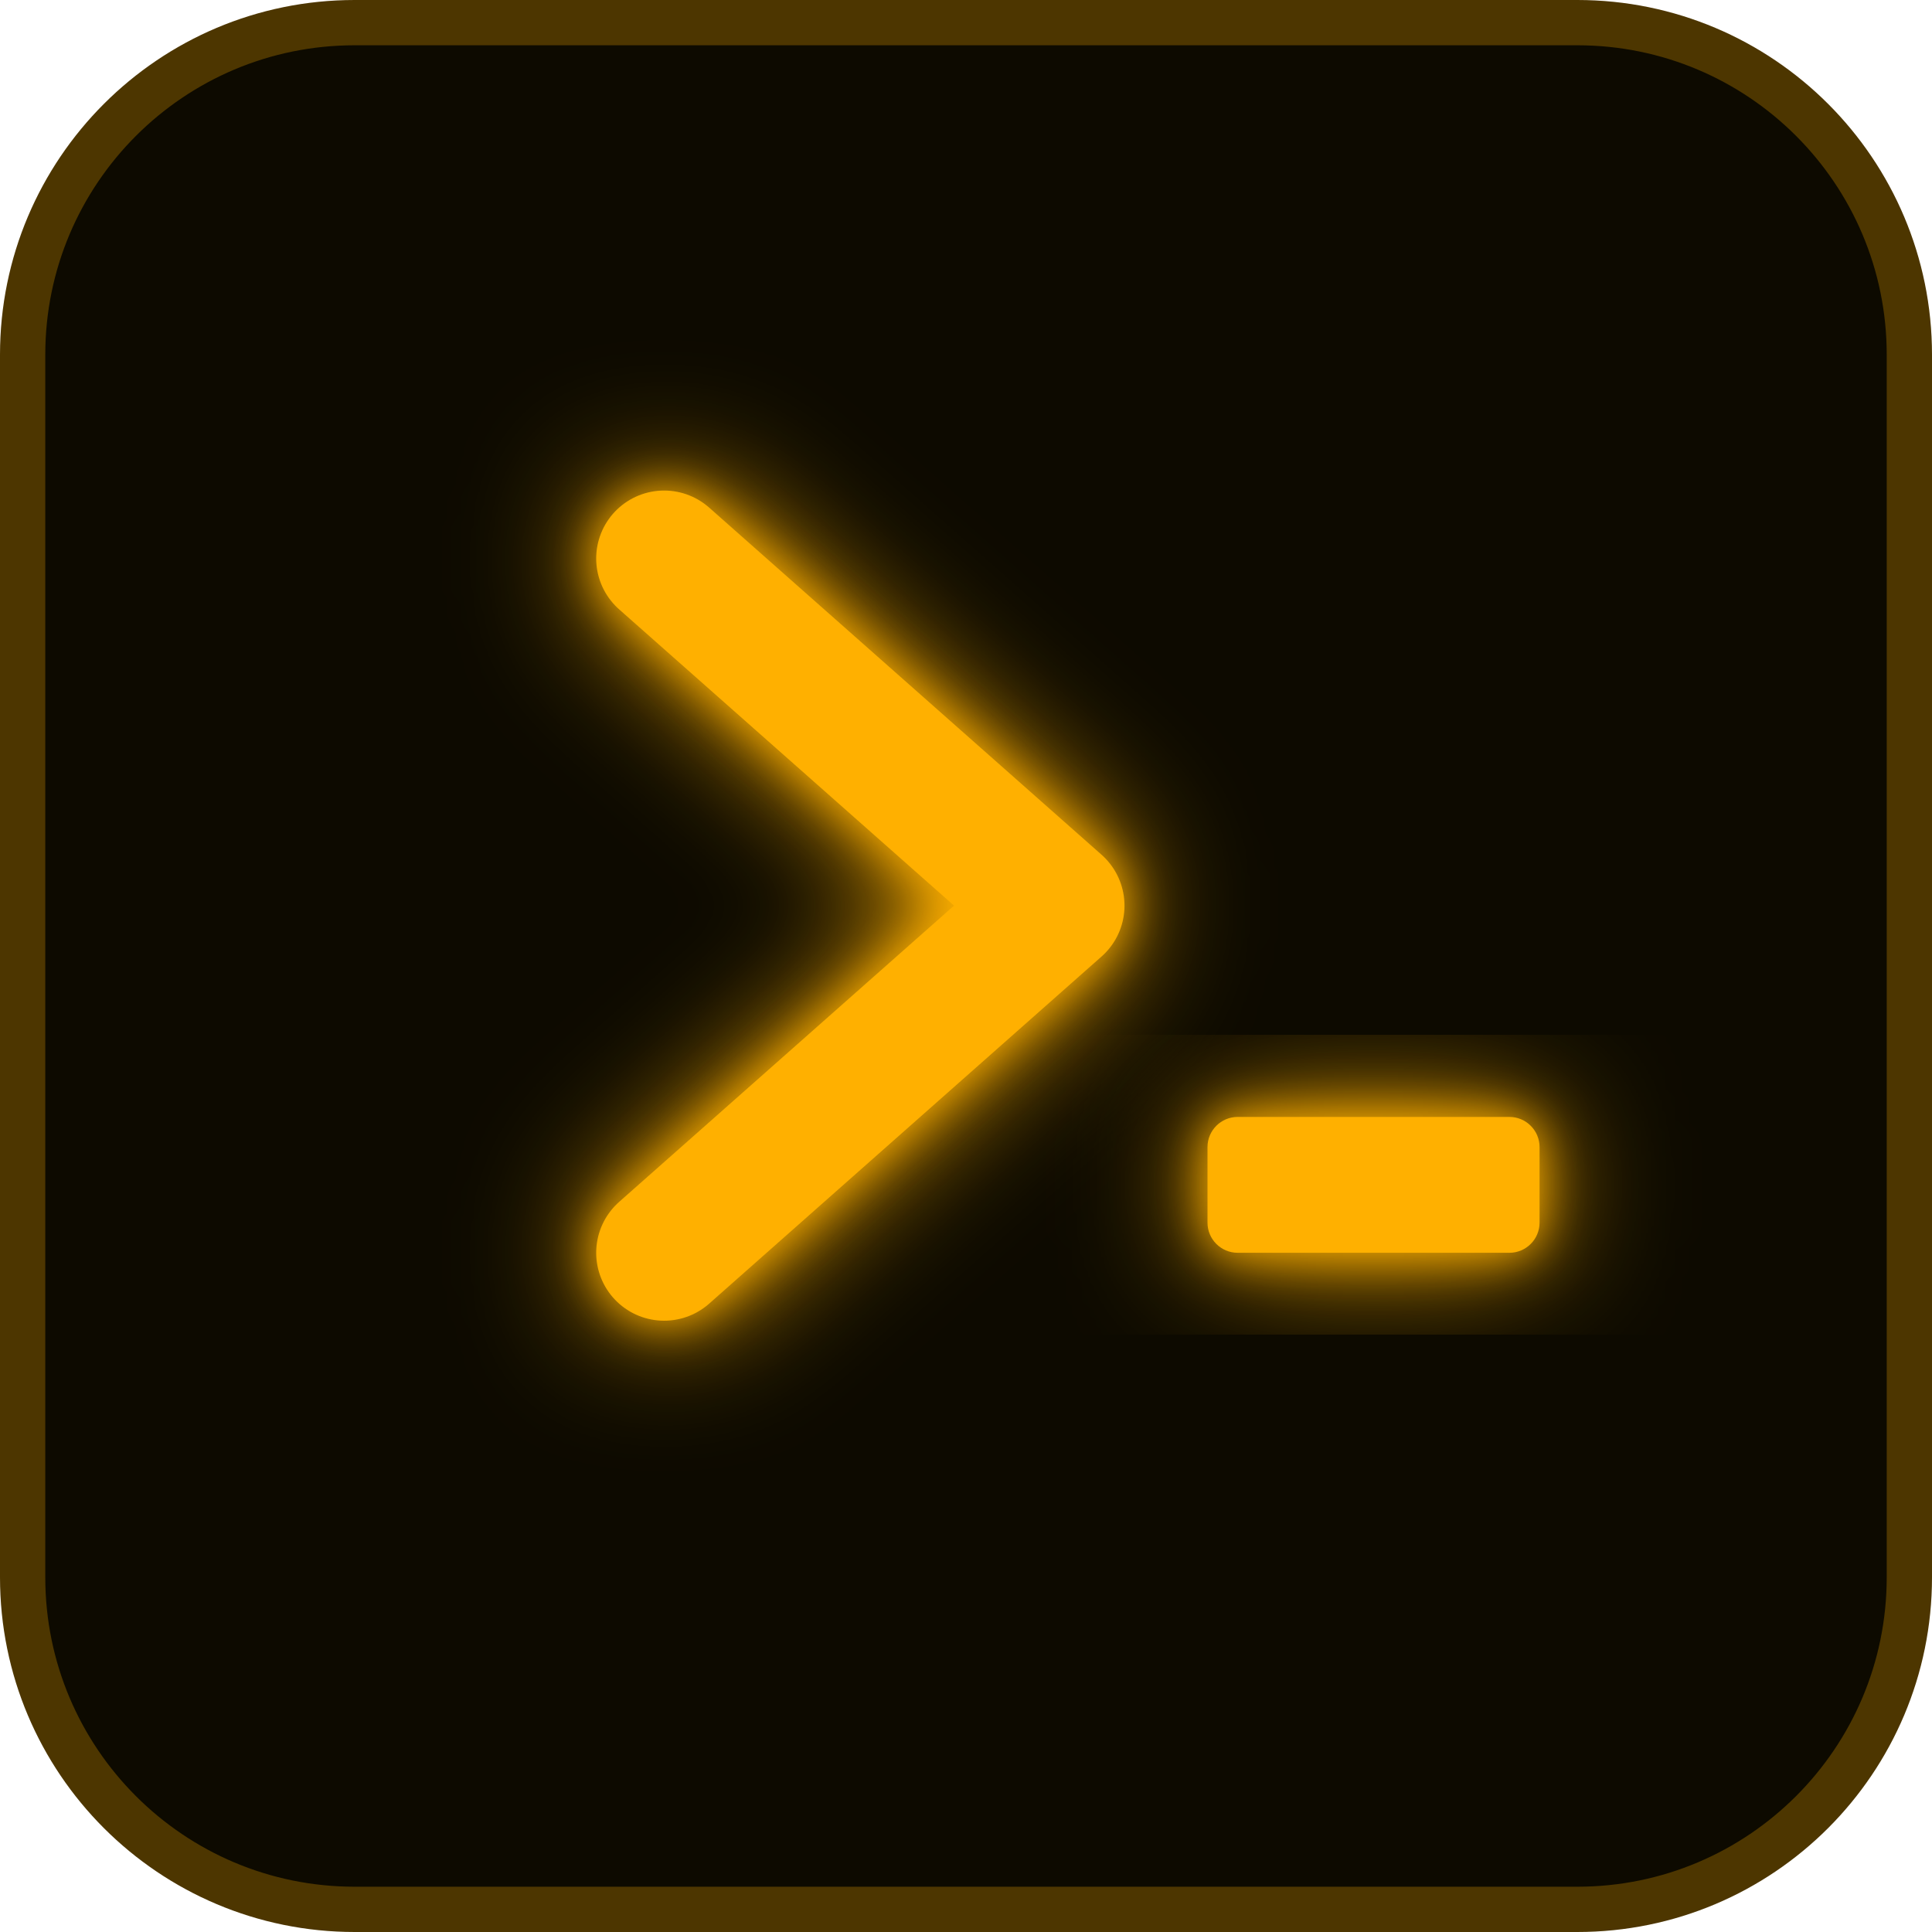
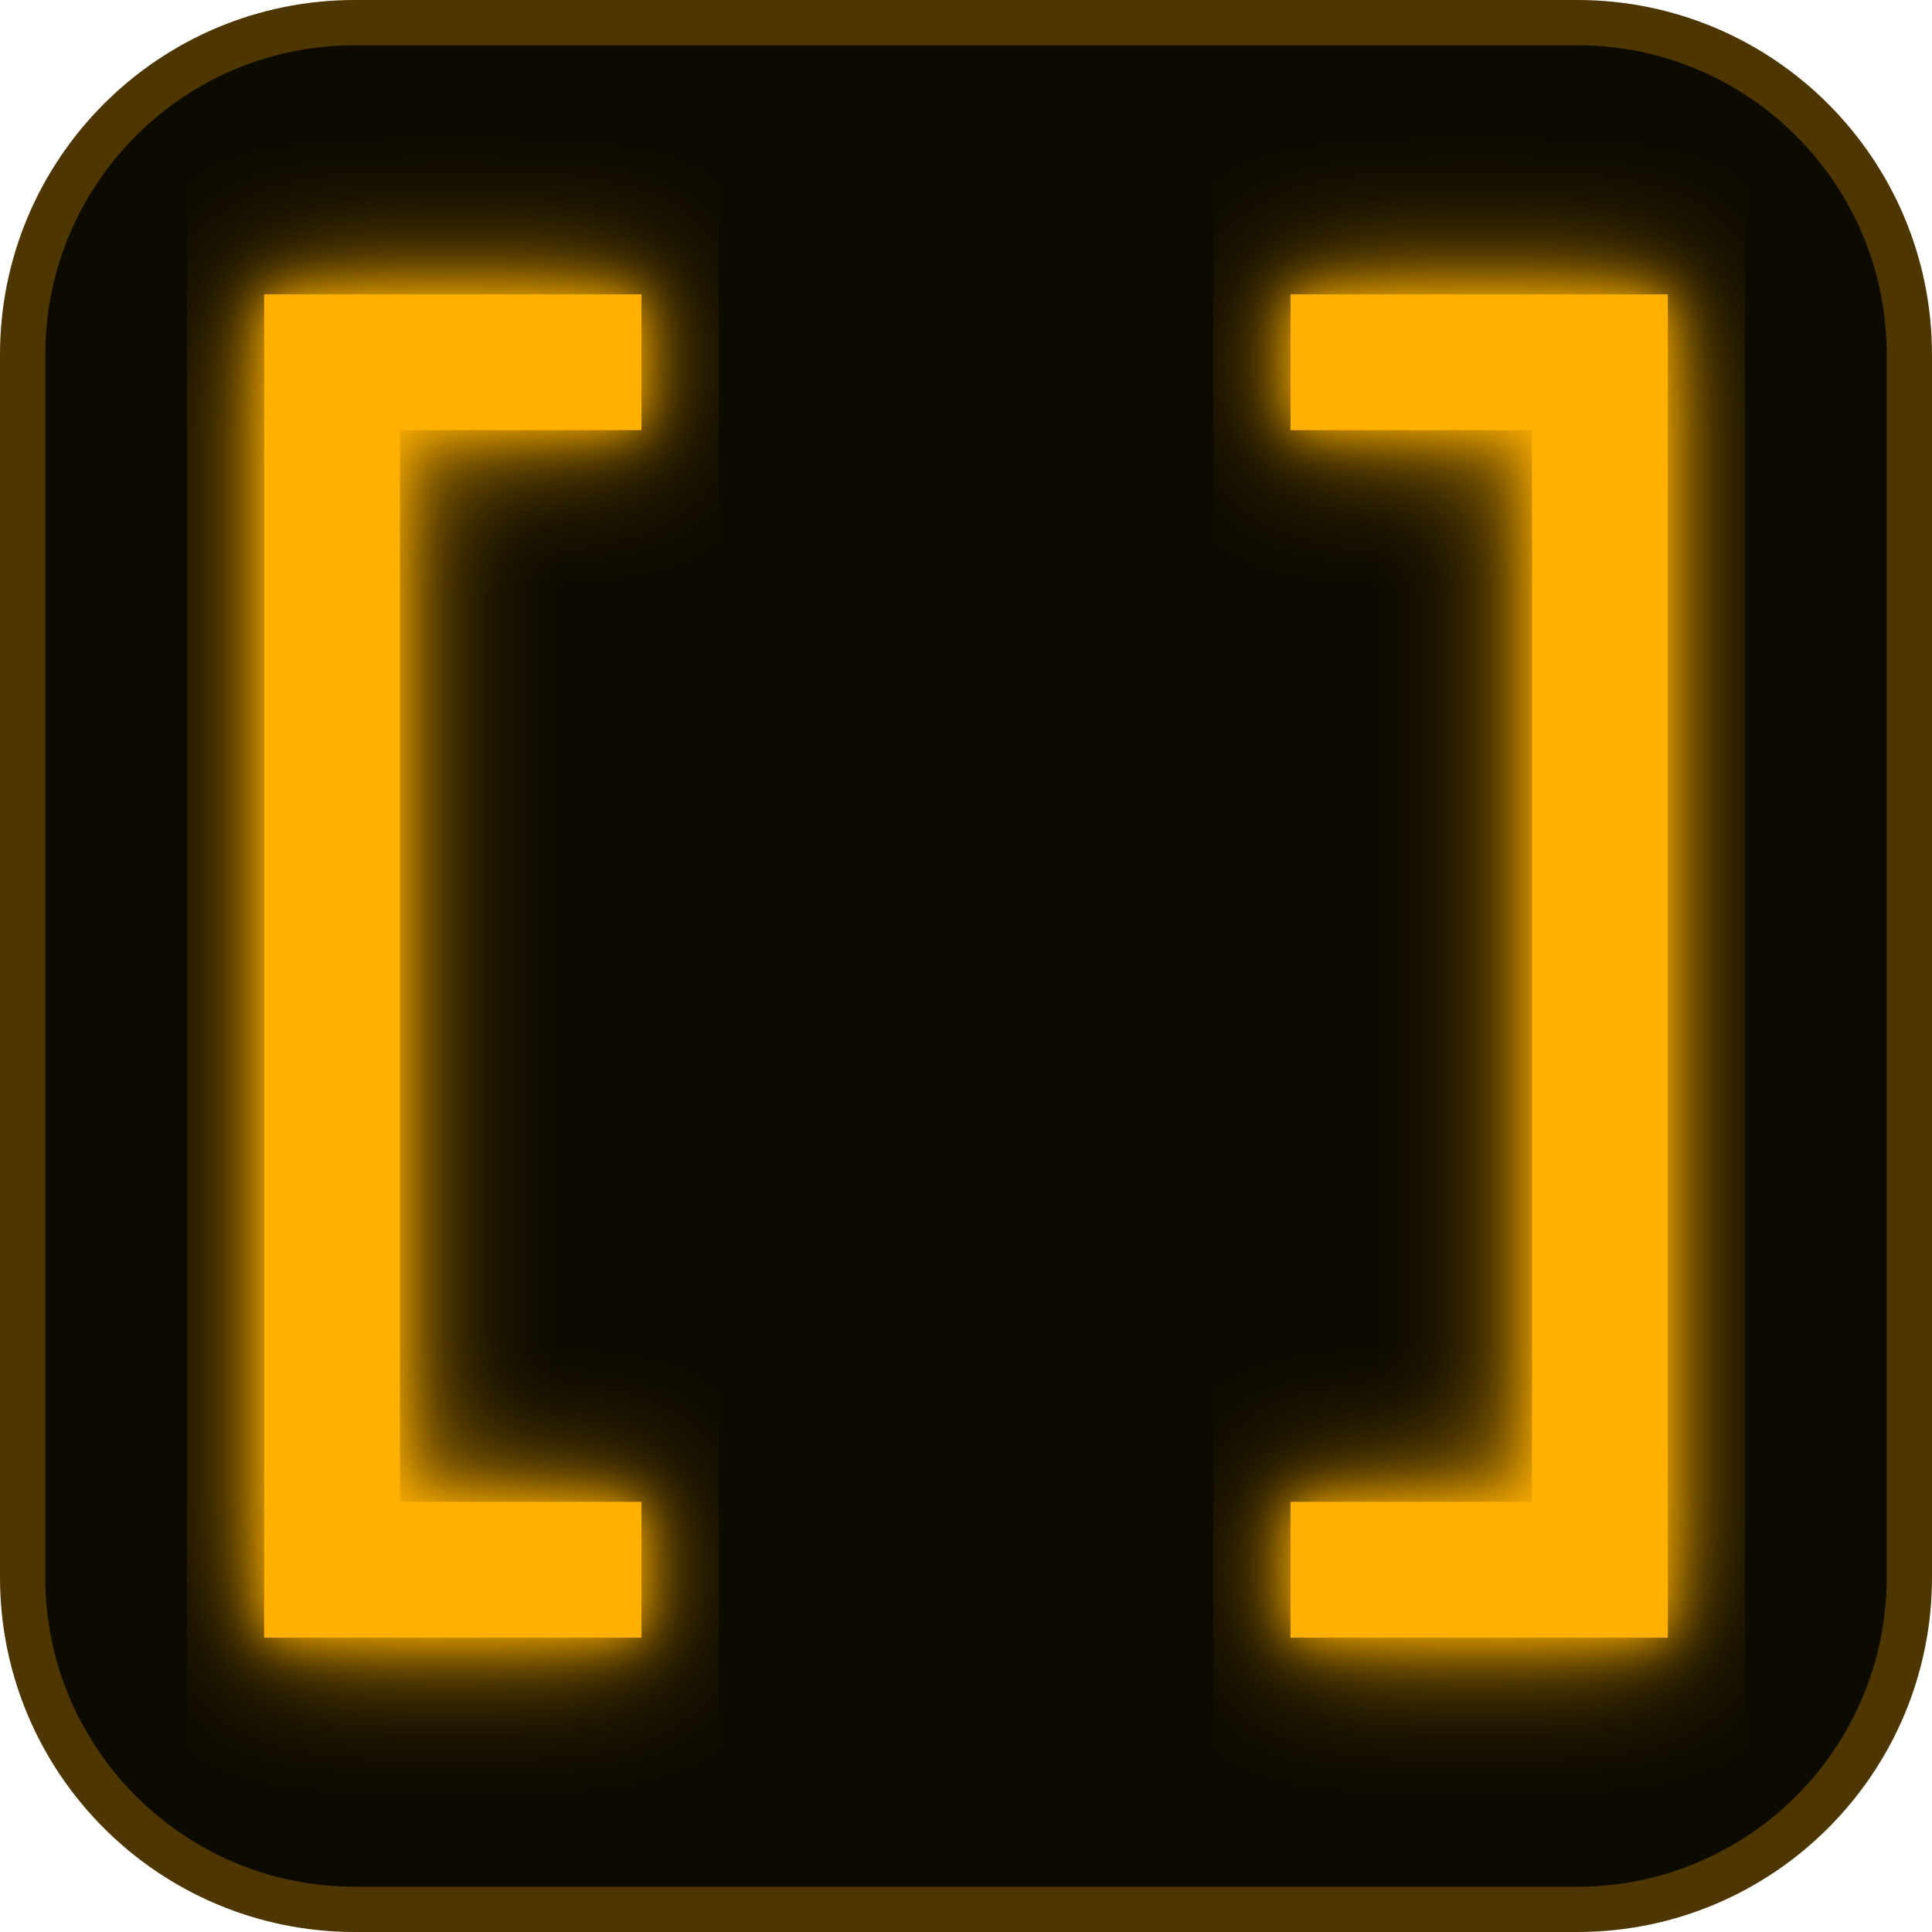
- <svg xmlns="http://www.w3.org/2000/svg" viewBox="0 0 128 128" width="128" height="128">
+ <svg xmlns="http://www.w3.org/2000/svg" viewBox="0 0 128 128">
  <defs>
-     <filter id="glowIcon2" x="-60%" y="-60%" width="220%" height="220%">
+     <filter id="glowFinalIcon_amber" x="-60%" y="-60%" width="220%" height="220%">
      <feGaussianBlur stdDeviation="1.6" result="b1" />
      <feGaussianBlur in="SourceGraphic" stdDeviation="4.5" result="b2" />
      <feMerge>
        <feMergeNode in="b2" />
        <feMergeNode in="b1" />
        <feMergeNode in="SourceGraphic" />
      </feMerge>
    </filter>
  </defs>
  <rect x="1.5" y="1.5" width="125" height="125" rx="22" fill="#0D0A00" stroke="#4D3600" stroke-width="3" />
-   <path d="M 44.0 37.0 L 70.0 60.0 L 44.0 83.0" fill="none" stroke="#FFB000" stroke-width="9" stroke-linecap="round" stroke-linejoin="round" filter="url(#glowIcon2)" />
-   <rect x="80.0" y="74.0" width="22" height="9" rx="2" fill="#FFB000" filter="url(#glowIcon2)" />
+   <path d="M 38.0 24.0 L 22.0 24.0 L 22.0 104.0 L 38.0 104.0" fill="none" stroke="#FFB000" stroke-width="9" stroke-linecap="square" stroke-linejoin="miter" filter="url(#glowFinalIcon_amber)" />
+   <path d="M 90.0 24.0 L 106.0 24.0 L 106.0 104.0 L 90.0 104.0" fill="none" stroke="#FFB000" stroke-width="9" stroke-linecap="square" stroke-linejoin="miter" filter="url(#glowFinalIcon_amber)" />
</svg>
